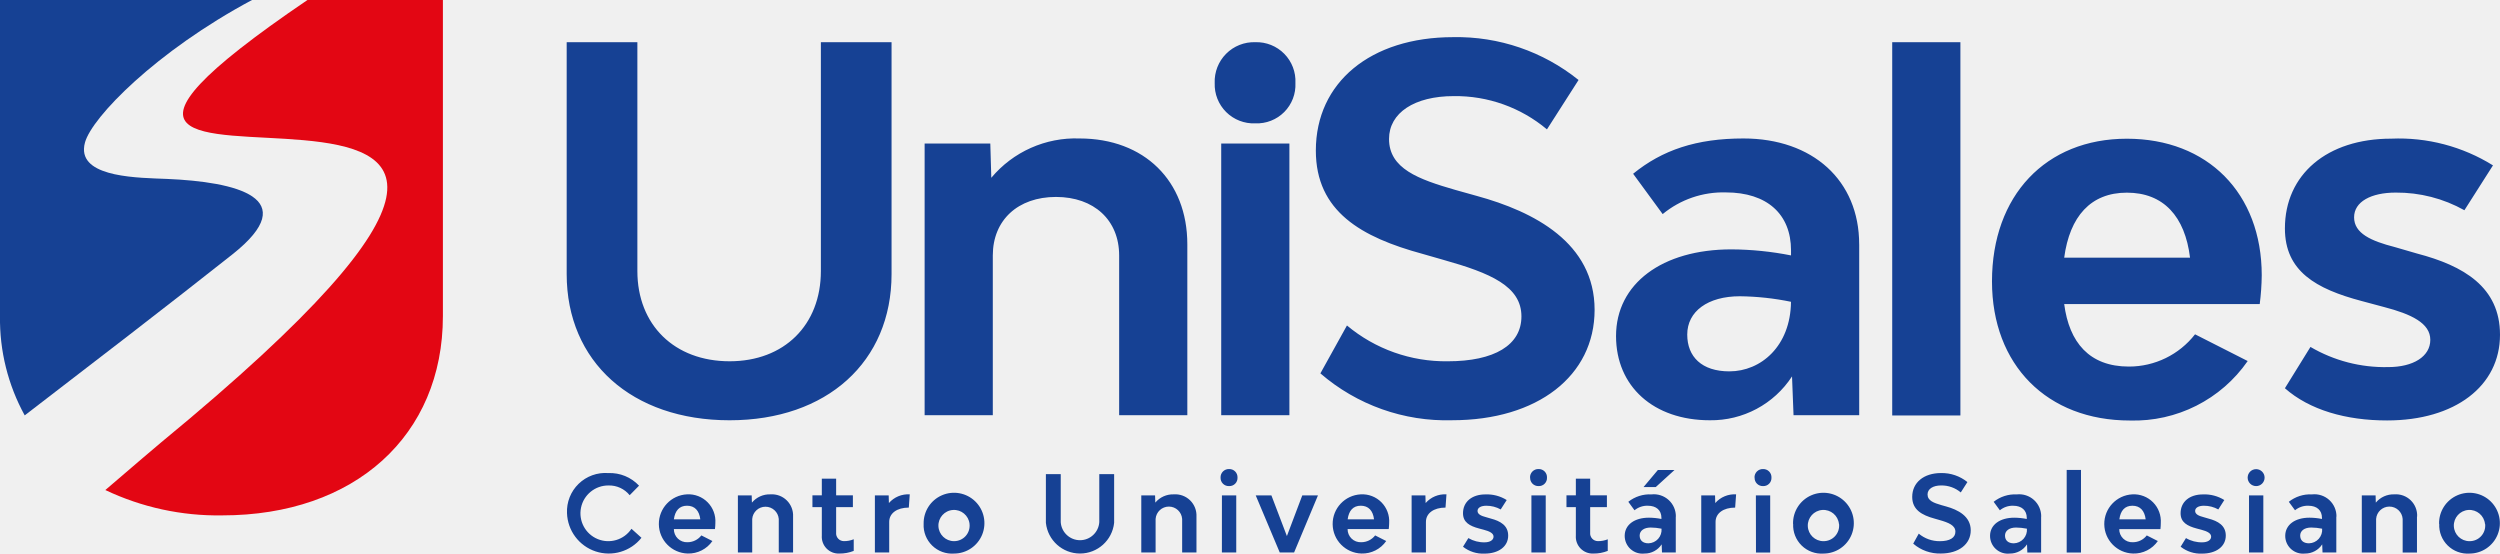
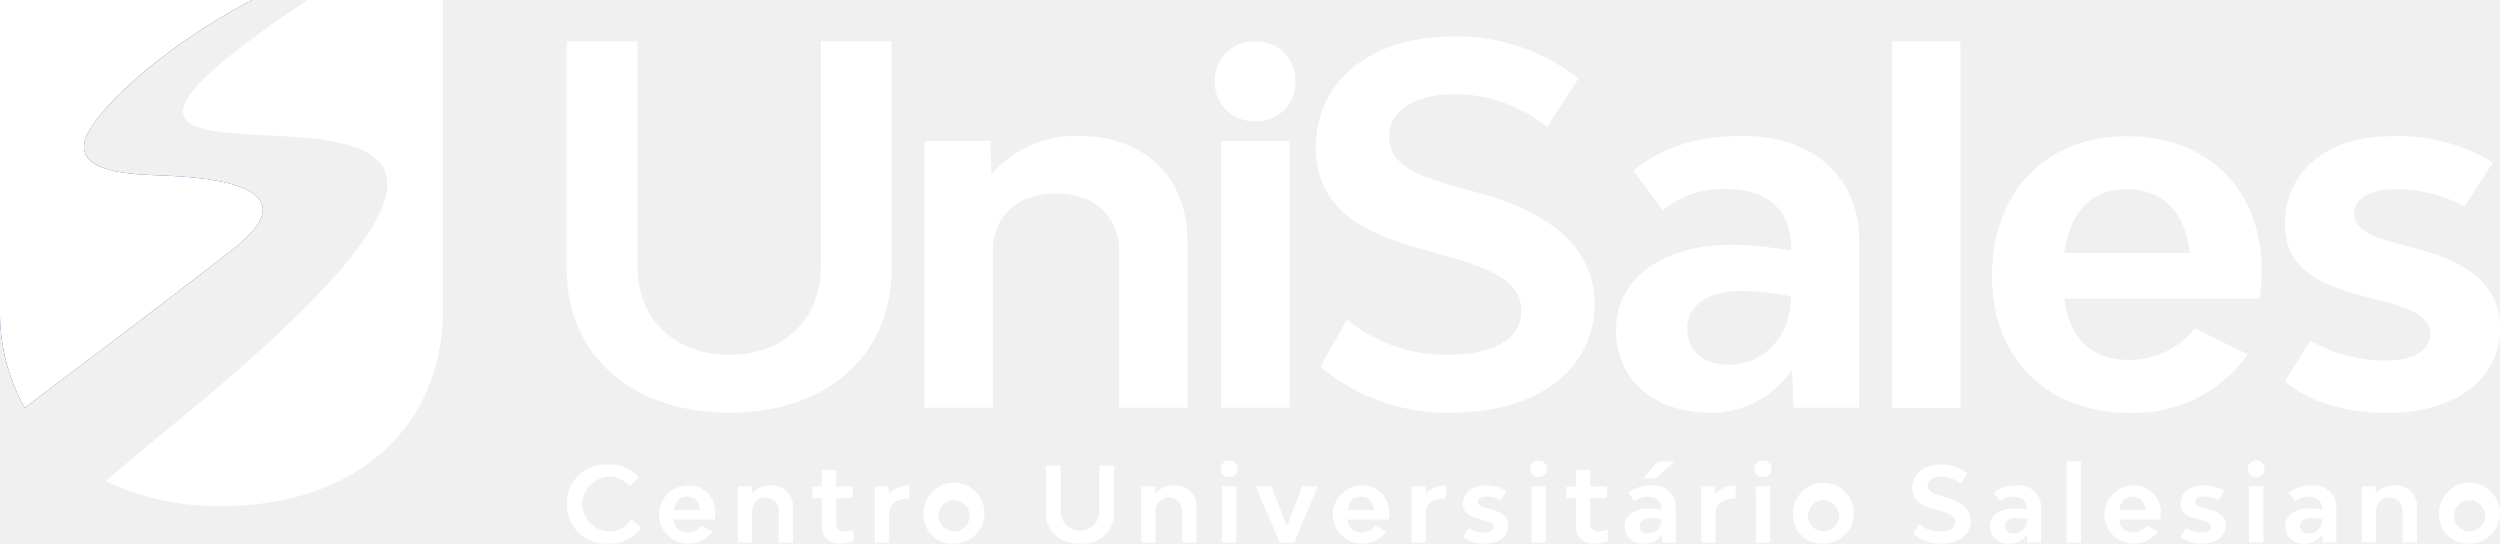
- <svg xmlns="http://www.w3.org/2000/svg" id="logo" width="220" height="48.713" viewBox="0 0 220 48.713">
-   <path id="Caminho_5" data-name="Caminho 5" d="M1591.46,124.6V104.193h6.221v20.14c0,4.746,3.265,7.94,8.117,7.94,4.81,0,8.031-3.194,8.031-7.94v-20.14h6.22V124.6c0,7.719-5.691,12.865-14.251,12.865C1597.2,137.465,1591.46,132.318,1591.46,124.6Zm54.617-2.618v15.039h-6V122.958c0-3.1-2.206-5.146-5.559-5.146s-5.559,2.042-5.559,5.146v14.063h-6V113.11h5.78l.087,3.016a9.67,9.67,0,0,1,7.766-3.46C1642.283,112.667,1646.077,116.392,1646.077,121.982Zm2.408-14.195a3.463,3.463,0,0,1,3.574-3.593,3.427,3.427,0,0,1,3.53,3.593,3.392,3.392,0,0,1-3.53,3.549A3.427,3.427,0,0,1,1648.486,107.787Zm.574,5.322h6V137.02h-6Zm8.727,20.229,2.338-4.215a13.529,13.529,0,0,0,8.869,3.151c4.1,0,6.485-1.419,6.485-3.949,0-2.662-2.736-3.814-6.839-4.968l-1.853-.532c-5.382-1.464-9.4-3.727-9.4-9.094,0-5.99,4.809-9.981,12.089-9.981a17.073,17.073,0,0,1,11.03,3.77l-2.781,4.347a12.5,12.5,0,0,0-8.205-2.928c-3.442,0-5.692,1.464-5.692,3.771,0,2.618,2.6,3.549,5.823,4.48l1.9.532c5.03,1.375,10.367,4.126,10.367,10.025,0,5.812-5.029,9.715-12.53,9.715A16.959,16.959,0,0,1,1657.786,133.338Zm47.416-11.356v15.039h-5.779l-.133-3.416a8.494,8.494,0,0,1-7.236,3.859c-4.942,0-8.251-2.972-8.251-7.409,0-4.612,4.06-7.629,10.148-7.629a27.77,27.77,0,0,1,5.251.531v-.444c0-3.193-2.118-5.1-5.736-5.1a8.371,8.371,0,0,0-5.559,1.908l-2.6-3.549c2.56-2.085,5.559-3.106,9.707-3.106C1701.1,112.667,1705.2,116.348,1705.2,121.982Zm-6,5.057a23.645,23.645,0,0,0-4.5-.487c-2.824,0-4.633,1.33-4.633,3.371,0,1.951,1.279,3.238,3.707,3.238C1696.555,133.161,1699.158,130.943,1699.2,127.039Zm8.905-22.846h6v32.85h-6Zm32.341,23.046h-17.207c.441,3.371,2.206,5.5,5.692,5.5a7.37,7.37,0,0,0,5.823-2.839l4.633,2.352a12.174,12.174,0,0,1-10.368,5.234c-7.28,0-12.134-4.879-12.134-12.244,0-7.542,4.721-12.554,11.869-12.554,7.1,0,11.869,4.79,11.869,12.021A21.908,21.908,0,0,1,1740.448,127.239Zm-17.207-4.081h11.074c-.441-3.637-2.337-5.723-5.559-5.723C1725.579,117.435,1723.727,119.521,1723.241,123.158Zm19.422,11.489,2.25-3.636a12.943,12.943,0,0,0,6.84,1.774c2.206,0,3.706-.931,3.706-2.4s-1.677-2.262-4.059-2.883l-1.986-.532c-4.014-1.065-6.75-2.616-6.75-6.387,0-4.747,3.706-7.9,9.353-7.9a15.672,15.672,0,0,1,8.957,2.351l-2.515,3.948a12.17,12.17,0,0,0-6.045-1.553c-2.162,0-3.662.8-3.662,2.174,0,1.419,1.5,2.085,3.574,2.618l1.986.577c4.059,1.065,7.28,2.928,7.28,7.142,0,4.524-3.972,7.54-9.927,7.54C1748.046,137.486,1744.826,136.556,1742.664,134.647Z" transform="translate(-1541.592 -100.481)" fill="#164194" />
-   <path id="Caminho_6" data-name="Caminho 6" d="M1592.37,1313.987a3.381,3.381,0,0,1,3.634-3.523,3.512,3.512,0,0,1,2.706,1.109l-.825.839a2.316,2.316,0,0,0-1.864-.857,2.451,2.451,0,1,0,2.022,3.811l.88.793a3.678,3.678,0,0,1-6.553-2.172Zm13.02,1.407h-3.615a1.144,1.144,0,0,0,1.195,1.156,1.549,1.549,0,0,0,1.224-.6l.973.494a2.559,2.559,0,0,1-2.179,1.1,2.606,2.606,0,0,1-.055-5.208,2.37,2.37,0,0,1,2.493,2.525A4.573,4.573,0,0,1,1605.39,1315.394Zm-3.615-.857h2.326c-.092-.765-.491-1.2-1.167-1.2S1601.877,1313.773,1601.775,1314.537Zm10.49-.243v3.159h-1.26V1314.5a1.172,1.172,0,0,0-2.336,0v2.953h-1.261v-5.023h1.215l.019.634a2.031,2.031,0,0,1,1.631-.727A1.866,1.866,0,0,1,1612.265,1314.294Zm5.337,1.995v1.024a3.327,3.327,0,0,1-1.27.233,1.477,1.477,0,0,1-1.538-1.584v-2.5h-.826v-1.036h.826v-1.471h1.26v1.471h1.474v1.036h-1.474v2.236a.683.683,0,0,0,.686.755A2.182,2.182,0,0,0,1617.6,1316.289Zm4.93-3.952-.083,1.165c-1.039,0-1.725.5-1.725,1.258v2.693h-1.26v-5.023h1.214l.019.671A2.252,2.252,0,0,1,1622.531,1312.337Zm1.222,2.6a2.675,2.675,0,1,1,2.679,2.61A2.5,2.5,0,0,1,1623.753,1314.937Zm4.04,0a1.374,1.374,0,1,0-1.361,1.519A1.365,1.365,0,0,0,1627.793,1314.937Zm6.718-.093v-4.287h1.307v4.231a1.7,1.7,0,0,0,3.392,0v-4.231h1.307v4.287a3.02,3.02,0,0,1-6.006,0Zm13.251-.55v3.159h-1.26V1314.5a1.171,1.171,0,0,0-2.336,0v2.953h-1.26v-5.023h1.214l.019.634a2.03,2.03,0,0,1,1.631-.727A1.866,1.866,0,0,1,1647.763,1314.294Zm2.12-3.429a.727.727,0,0,1,.751-.755.719.719,0,0,1,.741.755.712.712,0,0,1-.741.745A.719.719,0,0,1,1649.883,1310.865Zm.12,1.565h1.261v5.023H1650Zm2.975,0h1.38l1.363,3.579,1.353-3.579h1.38l-2.1,5.023h-1.262Zm11.7,2.964h-3.615a1.144,1.144,0,0,0,1.2,1.156,1.549,1.549,0,0,0,1.224-.6l.974.494a2.559,2.559,0,0,1-2.178,1.1,2.606,2.606,0,0,1-.056-5.208,2.37,2.37,0,0,1,2.493,2.525A4.549,4.549,0,0,1,1664.682,1315.394Zm-3.615-.857h2.326c-.091-.765-.491-1.2-1.167-1.2S1661.169,1313.773,1661.068,1314.537Zm8.7-2.2-.084,1.165c-1.037,0-1.723.5-1.723,1.258v2.693h-1.26v-5.023h1.214l.019.671A2.255,2.255,0,0,1,1669.769,1312.337Zm1.454,4.613.473-.764a2.711,2.711,0,0,0,1.436.373c.463,0,.78-.2.78-.5s-.353-.474-.854-.605l-.416-.111c-.843-.225-1.418-.55-1.418-1.343,0-1,.778-1.658,1.965-1.658a3.288,3.288,0,0,1,1.882.495l-.529.828a2.562,2.562,0,0,0-1.27-.326c-.455,0-.769.168-.769.457s.315.438.75.549l.418.122c.853.223,1.529.615,1.529,1.5,0,.952-.833,1.585-2.086,1.585A2.838,2.838,0,0,1,1671.223,1316.95Zm5.9-6.085a.726.726,0,0,1,.75-.755.719.719,0,0,1,.742.755.712.712,0,0,1-.742.745A.719.719,0,0,1,1677.125,1310.865Zm.121,1.565h1.26v5.023h-1.26Zm6.718,3.859v1.024a3.331,3.331,0,0,1-1.27.233,1.477,1.477,0,0,1-1.537-1.584v-2.5h-.826v-1.036h.826v-1.471h1.26v1.471h1.473v1.036h-1.473v2.236a.682.682,0,0,0,.686.755A2.183,2.183,0,0,0,1683.964,1316.289Zm5.986-1.995v3.159h-1.213l-.029-.717a1.78,1.78,0,0,1-1.519.81,1.562,1.562,0,0,1-1.734-1.556c0-.969.853-1.6,2.132-1.6a5.737,5.737,0,0,1,1.1.113v-.094c0-.671-.444-1.071-1.2-1.071a1.757,1.757,0,0,0-1.168.4l-.546-.746a3.027,3.027,0,0,1,2.038-.652A1.939,1.939,0,0,1,1689.95,1314.294Zm-1.261,1.063a4.919,4.919,0,0,0-.945-.1c-.592,0-.972.279-.972.708,0,.41.269.68.778.68A1.185,1.185,0,0,0,1688.689,1315.357Zm-.5-3.662h-1.076l1.261-1.5h1.464Zm7.07.643-.084,1.165c-1.038,0-1.723.5-1.723,1.258v2.693h-1.26v-5.023h1.214l.019.671A2.254,2.254,0,0,1,1695.259,1312.337Zm1.619-1.472a.727.727,0,0,1,.751-.755.719.719,0,0,1,.742.755.712.712,0,0,1-.742.745A.719.719,0,0,1,1696.879,1310.865Zm.121,1.565h1.26v5.023H1697Zm3.271,2.507a2.675,2.675,0,1,1,2.678,2.61A2.5,2.5,0,0,1,1700.271,1314.937Zm4.04,0a1.375,1.375,0,1,0-1.362,1.519A1.366,1.366,0,0,0,1704.311,1314.937Zm6.531,1.743.491-.886a2.839,2.839,0,0,0,1.863.663c.863,0,1.362-.3,1.362-.83,0-.559-.575-.8-1.437-1.043l-.389-.112c-1.13-.308-1.974-.783-1.974-1.911,0-1.258,1.011-2.1,2.54-2.1a3.585,3.585,0,0,1,2.317.793l-.584.913a2.627,2.627,0,0,0-1.724-.615c-.723,0-1.2.307-1.2.792,0,.55.547.745,1.223.941l.4.112c1.057.289,2.178.866,2.178,2.106,0,1.22-1.057,2.04-2.632,2.04A3.564,3.564,0,0,1,1710.843,1316.68Zm11.26-2.386v3.159h-1.213l-.029-.717a1.781,1.781,0,0,1-1.52.81,1.562,1.562,0,0,1-1.733-1.556c0-.969.853-1.6,2.132-1.6a5.746,5.746,0,0,1,1.1.113v-.094c0-.671-.445-1.071-1.2-1.071a1.756,1.756,0,0,0-1.168.4l-.546-.746a3.028,3.028,0,0,1,2.038-.652A1.939,1.939,0,0,1,1722.1,1314.294Zm-1.261,1.063a4.923,4.923,0,0,0-.945-.1c-.593,0-.973.279-.973.708,0,.41.269.68.778.68A1.186,1.186,0,0,0,1720.842,1315.357Zm3.51-5.172h1.26v7.268h-1.26Zm8.24,5.209h-3.615a1.144,1.144,0,0,0,1.2,1.156,1.549,1.549,0,0,0,1.223-.6l.974.494a2.559,2.559,0,0,1-2.179,1.1,2.606,2.606,0,0,1-.055-5.208,2.37,2.37,0,0,1,2.493,2.525A4.605,4.605,0,0,1,1732.592,1315.394Zm-3.615-.857h2.326c-.093-.765-.491-1.2-1.167-1.2S1729.078,1313.773,1728.977,1314.537Zm5.4,2.412.473-.764a2.71,2.71,0,0,0,1.436.373c.465,0,.779-.2.779-.5s-.353-.474-.854-.605l-.417-.111c-.843-.225-1.418-.55-1.418-1.343,0-1,.778-1.658,1.966-1.658a3.286,3.286,0,0,1,1.881.495l-.528.828a2.564,2.564,0,0,0-1.27-.326c-.453,0-.769.168-.769.457s.316.438.75.549l.418.122c.853.223,1.529.615,1.529,1.5,0,.952-.833,1.585-2.085,1.585A2.84,2.84,0,0,1,1734.378,1316.95Zm5.9-6.085a.746.746,0,1,1,1.492,0,.746.746,0,0,1-1.492,0Zm.12,1.565h1.26v5.023h-1.26Zm7.683,1.864v3.159h-1.214l-.028-.717a1.781,1.781,0,0,1-1.52.81,1.562,1.562,0,0,1-1.734-1.556c0-.969.854-1.6,2.133-1.6a5.745,5.745,0,0,1,1.1.113v-.094c0-.671-.445-1.071-1.205-1.071a1.757,1.757,0,0,0-1.167.4l-.546-.746a3.029,3.029,0,0,1,2.039-.652A1.94,1.94,0,0,1,1748.083,1314.294Zm-1.261,1.063a4.917,4.917,0,0,0-.945-.1c-.593,0-.974.279-.974.708,0,.41.268.68.778.68A1.186,1.186,0,0,0,1746.822,1315.357Zm8.359-1.062v3.159h-1.26V1314.5a1.171,1.171,0,0,0-2.336,0v2.953h-1.26v-5.023h1.214l.019.634a2.03,2.03,0,0,1,1.631-.727A1.867,1.867,0,0,1,1755.181,1314.294Zm1.945.643a2.675,2.675,0,1,1,2.678,2.61A2.5,2.5,0,0,1,1757.126,1314.937Zm4.04,0a1.375,1.375,0,1,0-1.362,1.519A1.366,1.366,0,0,0,1761.166,1314.937Z" transform="translate(-1542.474 -1268.834)" fill="#164194" />
-   <path id="Caminho_7" data-name="Caminho 7" d="M321.1,0h-7.6c-38.77,26.334,42.2-6.4-12.85,38.909-.4.325-2.469,2.1-4.937,4.214a23.068,23.068,0,0,0,10.28,2.231c11.668,0,19.426-7.014,19.426-17.537V0Z" transform="translate(-286.444)" fill="#e30613" />
-   <path id="Caminho_8" data-name="Caminho 8" d="M20.452,22.385c6.309-5,.274-6.382-5.755-6.64-2.472-.1-7.4-.113-7.306-2.66a2.276,2.276,0,0,1,.087-.543c.6-2.215,6.247-8.02,14.7-12.542H0V27.817a17.59,17.59,0,0,0,2.175,8.737c5.455-4.189,12.772-9.807,18.277-14.169Z" transform="translate(0 0)" fill="#164194" />
+ <svg xmlns="http://www.w3.org/2000/svg" id="logo" width="220" height="47.834" viewBox="0 0 220 47.834">
+   <path id="Caminho_5" data-name="Caminho 5" d="M1591.46,124.223V104.185h6.221v19.777c0,4.66,3.265,7.8,8.117,7.8,4.81,0,8.031-3.137,8.031-7.8V104.185h6.22v20.038c0,7.58-5.691,12.633-14.251,12.633C1597.2,136.857,1591.46,131.8,1591.46,124.223Zm54.617-2.57v14.768h-6v-13.81c0-3.048-2.206-5.053-5.559-5.053s-5.559,2.005-5.559,5.053v13.81h-6v-23.48h5.78l.087,2.962a9.747,9.747,0,0,1,7.766-3.4C1642.283,112.506,1646.077,116.164,1646.077,121.653Zm2.408-13.939a3.431,3.431,0,0,1,3.574-3.528,3.4,3.4,0,0,1,3.53,3.528,3.361,3.361,0,0,1-3.53,3.485A3.4,3.4,0,0,1,1648.486,107.714Zm.574,5.226h6v23.48h-6Zm8.727,19.864,2.338-4.139a13.685,13.685,0,0,0,8.869,3.094c4.1,0,6.485-1.394,6.485-3.878,0-2.614-2.736-3.746-6.839-4.879l-1.853-.523c-5.382-1.437-9.4-3.659-9.4-8.93,0-5.882,4.809-9.8,12.089-9.8a17.273,17.273,0,0,1,11.03,3.7l-2.781,4.268a12.643,12.643,0,0,0-8.205-2.875c-3.442,0-5.692,1.437-5.692,3.7,0,2.57,2.6,3.485,5.823,4.4l1.9.523c5.03,1.35,10.367,4.051,10.367,9.844,0,5.707-5.029,9.54-12.53,9.54A17.148,17.148,0,0,1,1657.786,132.8Zm47.416-11.152v14.768h-5.779l-.133-3.354a8.537,8.537,0,0,1-7.236,3.79c-4.942,0-8.251-2.919-8.251-7.276,0-4.529,4.06-7.491,10.148-7.491a28.263,28.263,0,0,1,5.251.522v-.436c0-3.136-2.118-5.009-5.736-5.009a8.467,8.467,0,0,0-5.559,1.874l-2.6-3.485c2.56-2.047,5.559-3.05,9.707-3.05C1701.1,112.506,1705.2,116.12,1705.2,121.653Zm-6,4.966a24.063,24.063,0,0,0-4.5-.478c-2.824,0-4.633,1.306-4.633,3.31,0,1.916,1.279,3.179,3.707,3.179C1696.555,132.63,1699.158,130.453,1699.2,126.619Zm8.905-22.434h6v32.258h-6Zm32.341,22.63h-17.207c.441,3.31,2.206,5.4,5.692,5.4a7.419,7.419,0,0,0,5.823-2.787l4.633,2.31a12.243,12.243,0,0,1-10.368,5.139c-7.28,0-12.134-4.791-12.134-12.023,0-7.406,4.721-12.327,11.869-12.327,7.1,0,11.869,4.7,11.869,11.8A21.131,21.131,0,0,1,1740.448,126.816Zm-17.207-4.008h11.074c-.441-3.571-2.337-5.62-5.559-5.62C1725.579,117.188,1723.727,119.237,1723.241,122.808Zm19.422,11.282,2.25-3.571a13.129,13.129,0,0,0,6.84,1.742c2.206,0,3.706-.915,3.706-2.353s-1.677-2.221-4.059-2.831l-1.986-.523c-4.014-1.045-6.75-2.569-6.75-6.272,0-4.661,3.706-7.753,9.353-7.753a15.891,15.891,0,0,1,8.957,2.308l-2.515,3.877a12.347,12.347,0,0,0-6.045-1.525c-2.162,0-3.662.785-3.662,2.135,0,1.394,1.5,2.047,3.574,2.57l1.986.566c4.059,1.046,7.28,2.875,7.28,7.014,0,4.442-3.972,7.4-9.927,7.4C1748.046,136.878,1744.826,135.964,1742.664,134.09Z" transform="translate(-1541.592 -100.54)" fill="#fff" />
+   <path id="Caminho_6" data-name="Caminho 6" d="M1592.37,1313.917a3.353,3.353,0,0,1,3.634-3.46,3.544,3.544,0,0,1,2.706,1.089l-.825.824a2.333,2.333,0,0,0-1.864-.842,2.409,2.409,0,0,0,.019,4.813,2.265,2.265,0,0,0,2-1.071l.88.779a3.456,3.456,0,0,1-2.911,1.362A3.378,3.378,0,0,1,1592.37,1313.917Zm13.02,1.382h-3.615a1.135,1.135,0,0,0,1.195,1.135,1.56,1.56,0,0,0,1.224-.586l.973.485a2.574,2.574,0,0,1-2.179,1.079,2.558,2.558,0,0,1-.055-5.114,2.349,2.349,0,0,1,2.493,2.48A4.412,4.412,0,0,1,1605.39,1315.3Zm-3.615-.841h2.326c-.092-.751-.491-1.181-1.167-1.181S1601.877,1313.707,1601.776,1314.458Zm10.49-.239v3.1h-1.26v-2.9a1.173,1.173,0,0,0-2.336,0v2.9h-1.261v-4.932h1.215l.019.623a2.047,2.047,0,0,1,1.631-.714A1.85,1.85,0,0,1,1612.265,1314.219Zm5.337,1.958v1.006a3.38,3.38,0,0,1-1.27.229,1.463,1.463,0,0,1-1.538-1.555v-2.451h-.826v-1.017h.826v-1.445h1.26v1.445h1.474v1.017h-1.474v2.2a.675.675,0,0,0,.686.741A2.215,2.215,0,0,0,1617.6,1316.177Zm4.93-3.88-.083,1.144c-1.039,0-1.725.494-1.725,1.235v2.645h-1.26v-4.932h1.214l.019.659A2.272,2.272,0,0,1,1622.531,1312.3Zm1.222,2.553a2.677,2.677,0,1,1,2.679,2.563A2.477,2.477,0,0,1,1623.753,1314.85Zm4.04,0a1.372,1.372,0,1,0-1.361,1.492A1.351,1.351,0,0,0,1627.794,1314.85Zm6.718-.091v-4.21h1.307v4.155a1.7,1.7,0,0,0,3.392,0v-4.155h1.307v4.21a2.679,2.679,0,0,1-2.994,2.653C1635.716,1317.413,1634.512,1316.352,1634.512,1314.759Zm13.251-.54v3.1h-1.26v-2.9a1.173,1.173,0,0,0-2.336,0v2.9h-1.26v-4.932h1.214l.019.623a2.046,2.046,0,0,1,1.631-.714A1.85,1.85,0,0,1,1647.763,1314.219Zm2.12-3.367a.72.72,0,0,1,.751-.741.713.713,0,0,1,.741.741.705.705,0,0,1-.741.731A.713.713,0,0,1,1649.883,1310.852Zm.12,1.537h1.261v4.932H1650Zm2.975,0h1.38l1.363,3.515,1.353-3.515h1.38l-2.1,4.932h-1.262Zm11.7,2.911h-3.615a1.135,1.135,0,0,0,1.2,1.135,1.559,1.559,0,0,0,1.224-.586l.974.485a2.574,2.574,0,0,1-2.178,1.079,2.558,2.558,0,0,1-.056-5.114,2.348,2.348,0,0,1,2.493,2.48A4.388,4.388,0,0,1,1664.682,1315.3Zm-3.615-.841h2.326c-.091-.751-.491-1.181-1.167-1.181S1661.17,1313.707,1661.068,1314.458Zm8.7-2.161-.084,1.144c-1.037,0-1.723.494-1.723,1.235v2.645h-1.26v-4.932h1.214l.019.659A2.274,2.274,0,0,1,1669.769,1312.3Zm1.454,4.53.473-.751a2.75,2.75,0,0,0,1.436.366c.463,0,.78-.192.78-.494s-.353-.466-.854-.594l-.416-.109c-.843-.221-1.418-.54-1.418-1.319,0-.978.778-1.628,1.965-1.628a3.334,3.334,0,0,1,1.882.486l-.529.813a2.6,2.6,0,0,0-1.27-.32c-.455,0-.769.165-.769.449s.315.43.75.539l.418.12c.853.219,1.529.6,1.529,1.472,0,.935-.833,1.557-2.086,1.557A2.872,2.872,0,0,1,1671.223,1316.827Zm5.9-5.975a.72.72,0,0,1,.75-.741.713.713,0,0,1,.742.741.705.705,0,0,1-.742.731A.713.713,0,0,1,1677.125,1310.852Zm.121,1.537h1.26v4.932h-1.26Zm6.718,3.789v1.006a3.384,3.384,0,0,1-1.27.229,1.463,1.463,0,0,1-1.537-1.555v-2.451h-.826v-1.017h.826v-1.445h1.26v1.445h1.473v1.017h-1.473v2.2a.675.675,0,0,0,.686.741A2.216,2.216,0,0,0,1683.964,1316.177Zm5.986-1.958v3.1h-1.213l-.029-.7a1.788,1.788,0,0,1-1.519.8,1.551,1.551,0,0,1-1.734-1.528c0-.952.853-1.574,2.132-1.574a5.837,5.837,0,0,1,1.1.111v-.092c0-.659-.444-1.052-1.2-1.052a1.777,1.777,0,0,0-1.168.393l-.546-.732a3.064,3.064,0,0,1,2.038-.641A1.925,1.925,0,0,1,1689.95,1314.219Zm-1.261,1.043a5.009,5.009,0,0,0-.945-.1c-.592,0-.972.274-.972.7,0,.4.269.668.778.668A1.173,1.173,0,0,0,1688.689,1315.262Zm-.5-3.6h-1.076l1.261-1.473h1.464Zm7.07.631-.084,1.144c-1.038,0-1.723.494-1.723,1.235v2.645h-1.26v-4.932h1.214l.019.659A2.273,2.273,0,0,1,1695.26,1312.3Zm1.619-1.445a.72.72,0,0,1,.751-.741.713.713,0,0,1,.742.741.705.705,0,0,1-.742.731A.713.713,0,0,1,1696.879,1310.852Zm.121,1.537h1.26v4.932H1697Zm3.271,2.462a2.676,2.676,0,1,1,2.678,2.563A2.477,2.477,0,0,1,1700.271,1314.85Zm4.04,0a1.372,1.372,0,1,0-1.362,1.492A1.351,1.351,0,0,0,1704.311,1314.85Zm6.531,1.712.491-.87a2.872,2.872,0,0,0,1.863.651c.863,0,1.362-.293,1.362-.815,0-.549-.575-.786-1.437-1.024l-.389-.11c-1.13-.3-1.974-.769-1.974-1.876,0-1.236,1.011-2.06,2.54-2.06a3.627,3.627,0,0,1,2.317.778l-.584.9a2.657,2.657,0,0,0-1.724-.6c-.723,0-1.2.3-1.2.778,0,.54.547.732,1.223.924l.4.11c1.057.284,2.178.85,2.178,2.068,0,1.2-1.057,2-2.632,2A3.6,3.6,0,0,1,1710.843,1316.562Zm11.26-2.343v3.1h-1.213l-.029-.7a1.79,1.79,0,0,1-1.52.8,1.551,1.551,0,0,1-1.733-1.528c0-.952.853-1.574,2.132-1.574a5.847,5.847,0,0,1,1.1.111v-.092c0-.659-.445-1.052-1.2-1.052a1.776,1.776,0,0,0-1.168.393l-.546-.732a3.064,3.064,0,0,1,2.038-.641A1.925,1.925,0,0,1,1722.1,1314.219Zm-1.261,1.043a5.013,5.013,0,0,0-.945-.1c-.593,0-.973.274-.973.7,0,.4.269.668.778.668A1.173,1.173,0,0,0,1720.842,1315.262Zm3.51-5.079h1.26v7.137h-1.26Zm8.24,5.115h-3.615a1.135,1.135,0,0,0,1.2,1.135,1.559,1.559,0,0,0,1.223-.586l.974.485a2.574,2.574,0,0,1-2.179,1.079,2.558,2.558,0,0,1-.055-5.114,2.348,2.348,0,0,1,2.493,2.48A4.443,4.443,0,0,1,1732.592,1315.3Zm-3.615-.841h2.326c-.093-.751-.491-1.181-1.167-1.181S1729.078,1313.707,1728.977,1314.458Zm5.4,2.369.473-.751a2.75,2.75,0,0,0,1.436.366c.465,0,.779-.192.779-.494s-.353-.466-.854-.594l-.417-.109c-.843-.221-1.418-.54-1.418-1.319,0-.978.778-1.628,1.966-1.628a3.332,3.332,0,0,1,1.881.486l-.528.813a2.6,2.6,0,0,0-1.27-.32c-.453,0-.769.165-.769.449s.316.43.75.539l.418.12c.853.219,1.529.6,1.529,1.472,0,.935-.833,1.557-2.085,1.557A2.874,2.874,0,0,1,1734.378,1316.827Zm5.9-5.975a.746.746,0,0,1,1.492,0,.746.746,0,0,1-1.492,0Zm.12,1.537h1.26v4.932h-1.26Zm7.683,1.831v3.1h-1.214l-.028-.7a1.79,1.79,0,0,1-1.52.8,1.551,1.551,0,0,1-1.734-1.528c0-.952.854-1.574,2.133-1.574a5.845,5.845,0,0,1,1.1.111v-.092c0-.659-.445-1.052-1.205-1.052a1.777,1.777,0,0,0-1.167.393l-.546-.732a3.065,3.065,0,0,1,2.039-.641A1.925,1.925,0,0,1,1748.083,1314.219Zm-1.261,1.043a5.007,5.007,0,0,0-.945-.1c-.593,0-.974.274-.974.7,0,.4.268.668.778.668A1.174,1.174,0,0,0,1746.823,1315.262Zm8.359-1.043v3.1h-1.26v-2.9a1.173,1.173,0,0,0-2.336,0v2.9h-1.26v-4.932h1.214l.019.623a2.046,2.046,0,0,1,1.631-.714A1.851,1.851,0,0,1,1755.181,1314.219Zm1.945.631a2.676,2.676,0,1,1,2.678,2.563A2.477,2.477,0,0,1,1757.126,1314.85Zm4.04,0a1.372,1.372,0,1,0-1.362,1.492A1.351,1.351,0,0,0,1761.166,1314.85Z" transform="translate(-1542.474 -1269.579)" fill="#fff" />
+   <path id="Caminho_22" data-name="Caminho 22" d="M321.1,0h-7.6c-38.77,25.859,42.2-6.28-12.85,38.207-.4.32-2.469,2.06-4.937,4.138a23.423,23.423,0,0,0,10.28,2.19c11.668,0,19.426-6.888,19.426-17.22V0Z" transform="translate(-286.444)" fill="#fff" />
+   <path id="Caminho_7" data-name="Caminho 7" d="M20.452,21.981c6.309-4.907.274-6.267-5.755-6.52-2.472-.1-7.4-.111-7.306-2.612a2.2,2.2,0,0,1,.087-.534c.6-2.175,6.247-7.876,14.7-12.316H0V27.315a17.027,17.027,0,0,0,2.175,8.58c5.455-4.113,12.772-9.631,18.277-13.913Z" transform="translate(0 0)" fill="#164194" />
+   <path id="Caminho_8" data-name="Caminho 8" d="M20.452,21.981c6.309-4.907.274-6.267-5.755-6.52-2.472-.1-7.4-.111-7.306-2.612a2.2,2.2,0,0,1,.087-.534c.6-2.175,6.247-7.876,14.7-12.316H0V27.315a17.027,17.027,0,0,0,2.175,8.58c5.455-4.113,12.772-9.631,18.277-13.913Z" transform="translate(0 0)" fill="#fff" />
</svg>
